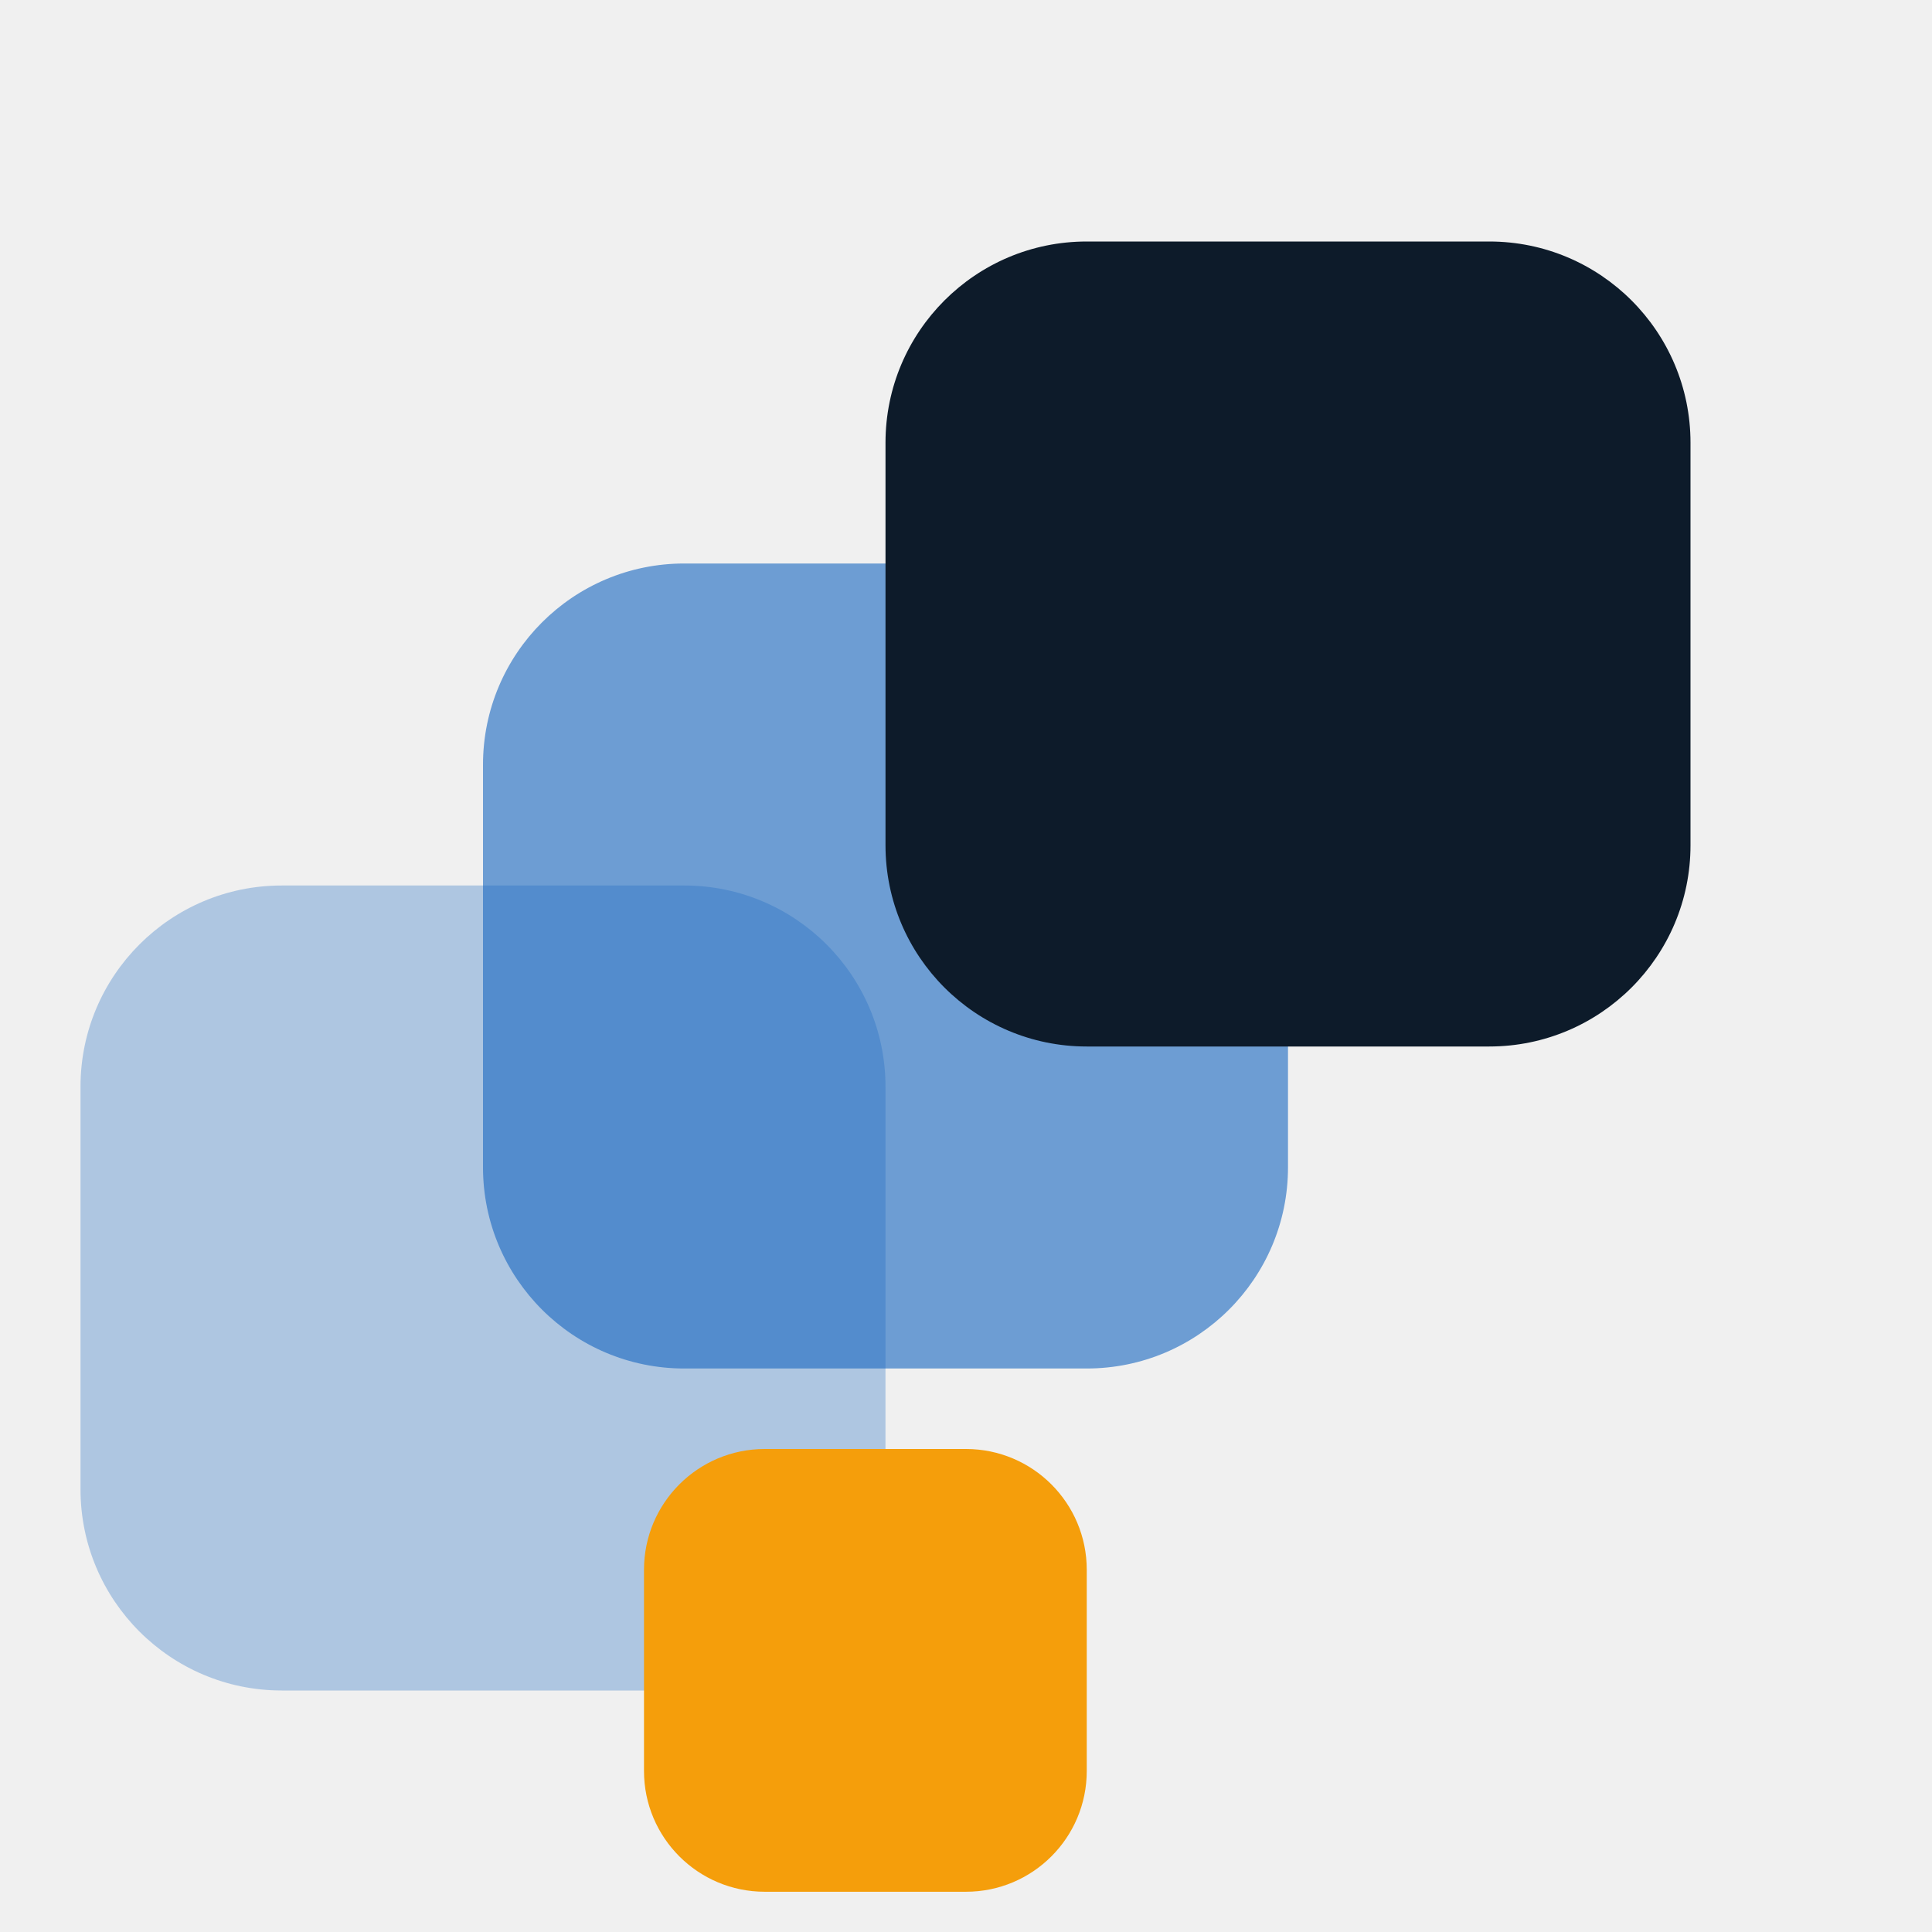
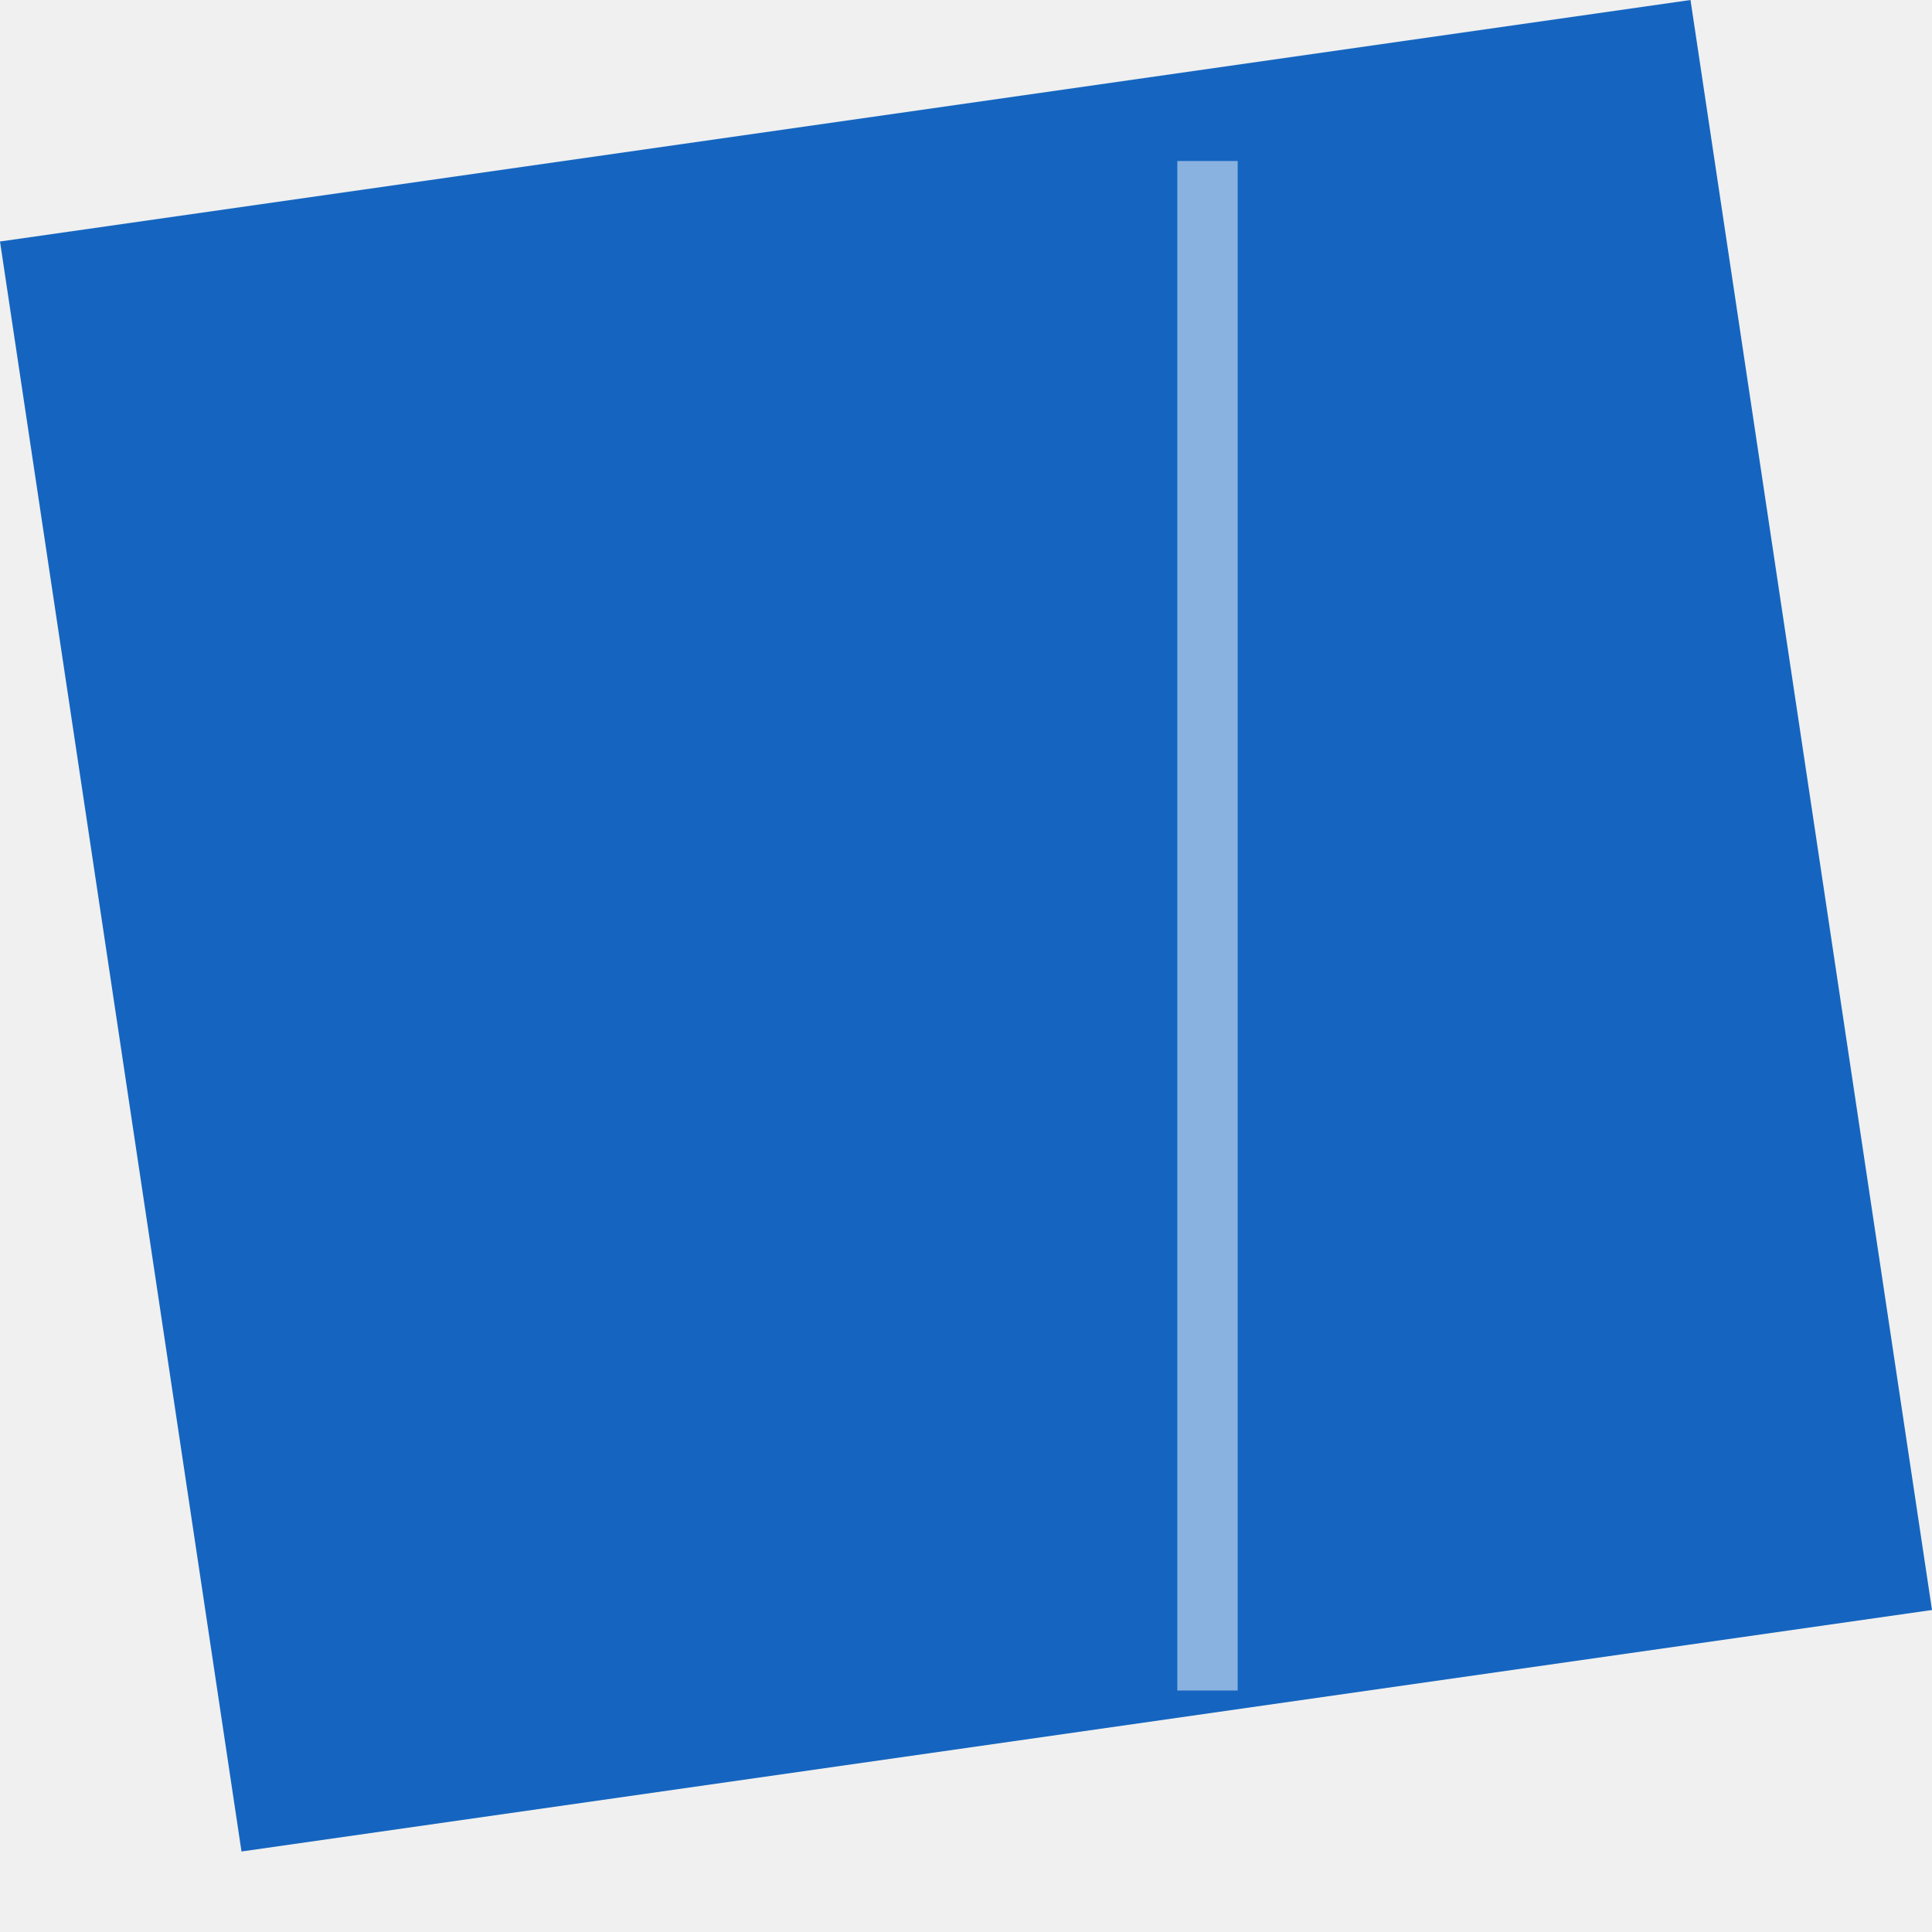
<svg xmlns="http://www.w3.org/2000/svg" viewBox="0 0 48 48" fill="none">
-   <rect x="2" y="22" width="20" height="20" rx="5" fill="#1565C0" opacity="0.3" />
-   <rect x="12" y="14" width="20" height="20" rx="5" fill="#1565C0" opacity="0.6" />
-   <rect x="22" y="6" width="20" height="20" rx="5" fill="#0D1B2A" />
-   <rect x="16" y="36" width="11" height="11" rx="3" fill="#F59E0B" />
+   <polygon points="6,46 0,6 42,0 48,40" fill="#1565C0" />
+   <line x1="30" y1="4" x2="30" y2="42" stroke="white" stroke-width="1.5" opacity="0.5" />
</svg>
